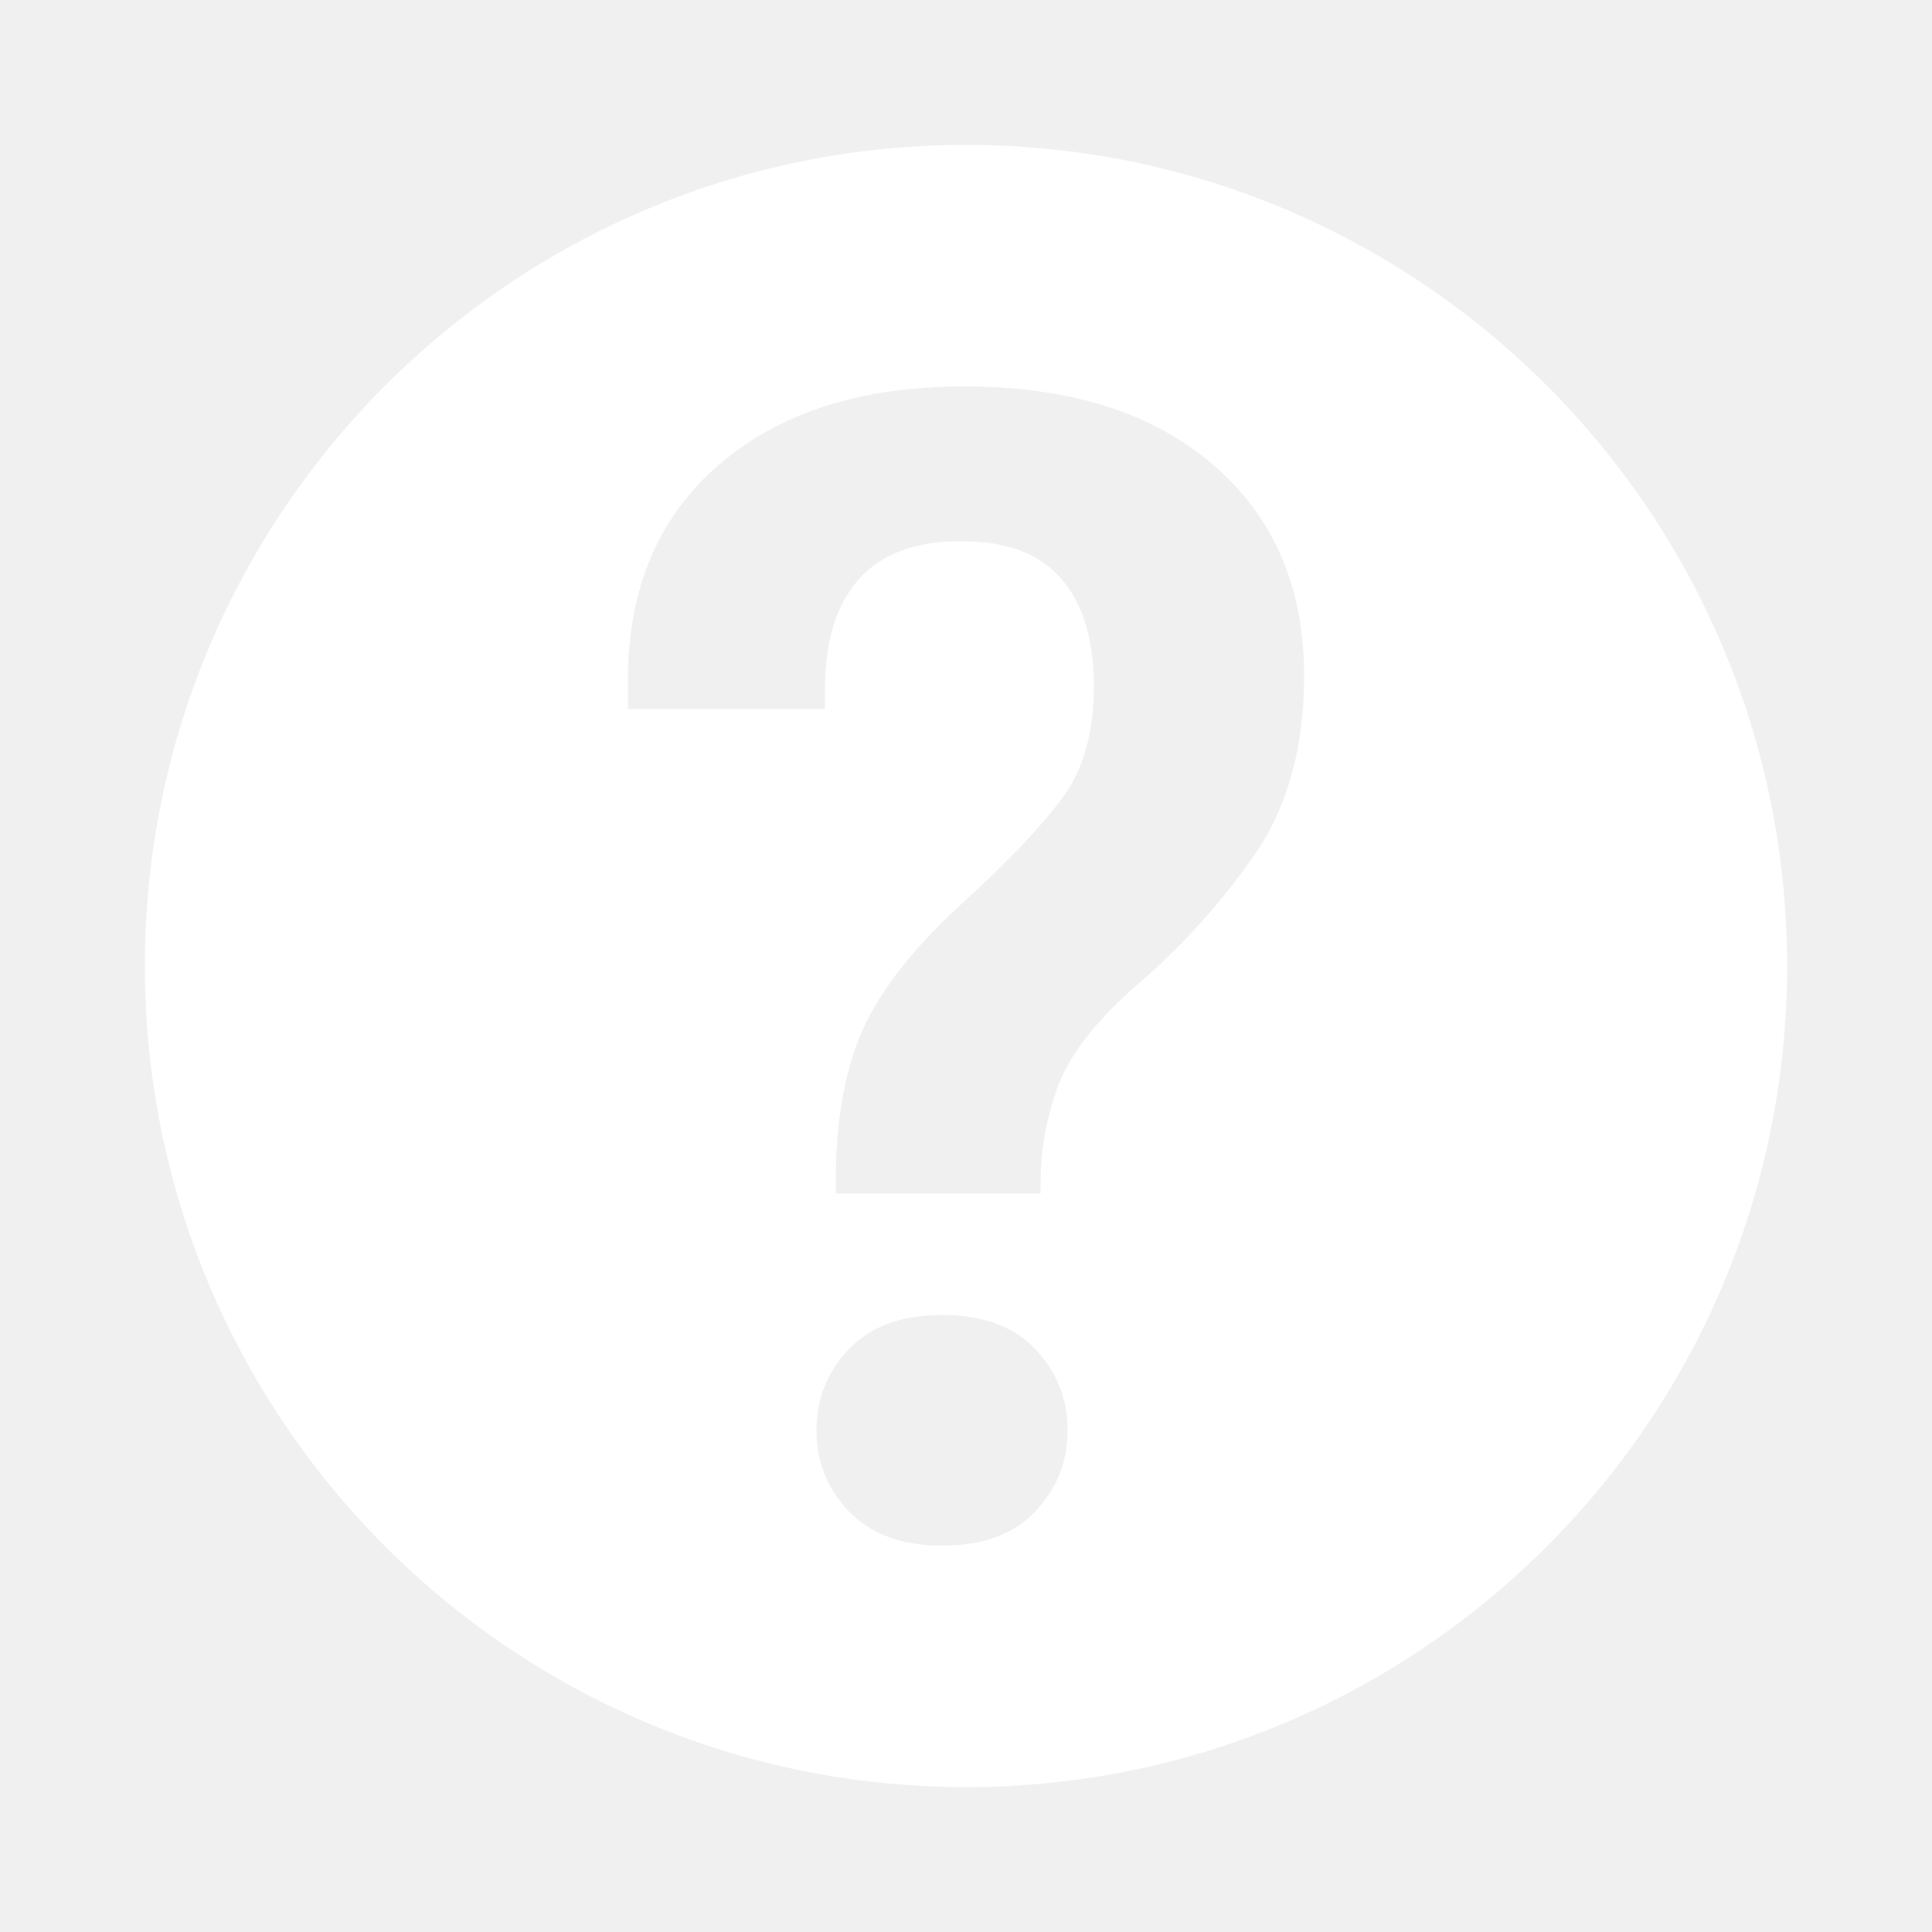
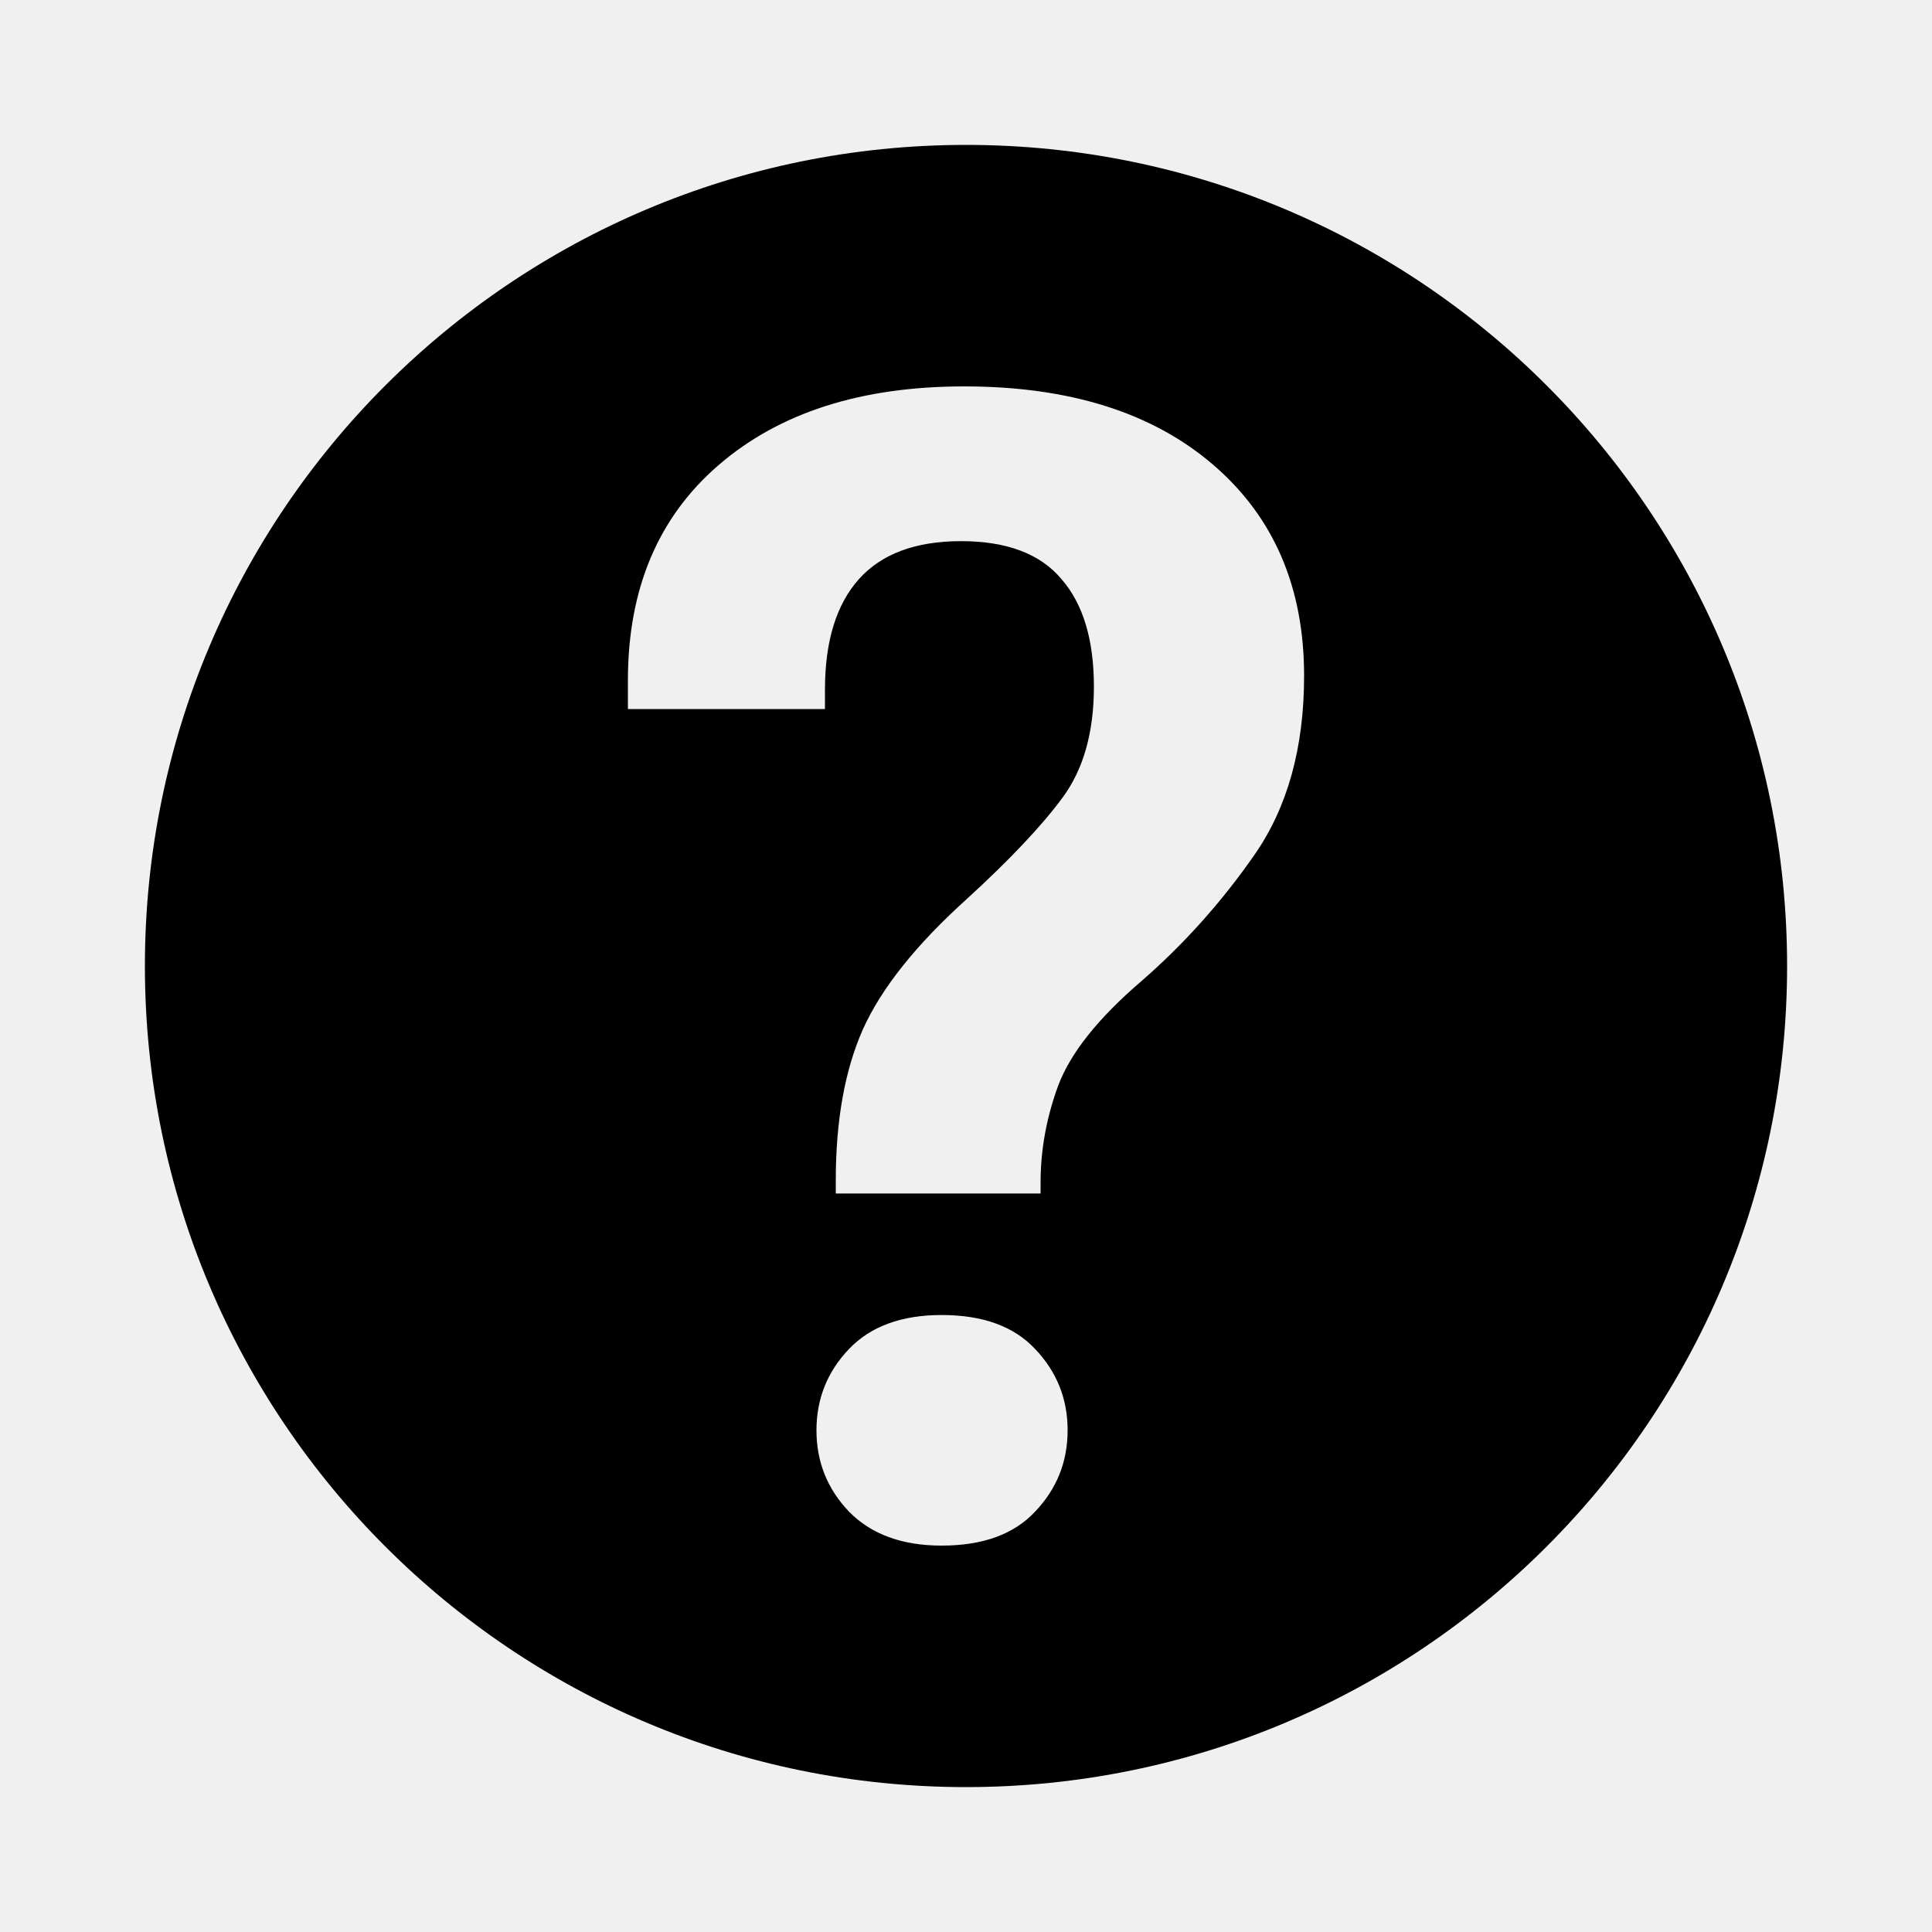
<svg xmlns="http://www.w3.org/2000/svg" width="40" height="40" viewBox="0 0 40 40" fill="none">
-   <path d="M20 3C29.389 3 37 10.611 37 20C37 29.389 29.389 37 20 37C10.611 37 3 29.389 3 20C3 10.611 10.611 3 20 3ZM19.496 27.226C18.664 27.226 18.024 27.461 17.576 27.931C17.128 28.401 16.904 28.962 16.904 29.613C16.904 30.265 17.128 30.825 17.576 31.295C18.035 31.765 18.675 32 19.496 32C20.349 32 20.994 31.765 21.432 31.295C21.88 30.825 22.103 30.265 22.104 29.613C22.104 28.962 21.88 28.401 21.432 27.931C20.994 27.461 20.349 27.226 19.496 27.226ZM19.96 8C17.827 8 16.131 8.544 14.872 9.634C13.624 10.713 13 12.197 13 14.088V14.681H17.08V14.28C17.08 13.276 17.315 12.513 17.784 11.989C18.253 11.466 18.958 11.204 19.896 11.204C20.845 11.204 21.538 11.466 21.976 11.989C22.424 12.502 22.648 13.244 22.648 14.216C22.648 15.166 22.43 15.936 21.992 16.523C21.566 17.1 20.91 17.795 20.024 18.606C18.968 19.557 18.248 20.459 17.864 21.314C17.491 22.157 17.304 23.199 17.304 24.438V24.71H21.544V24.486C21.544 23.803 21.667 23.13 21.912 22.468C22.168 21.795 22.739 21.079 23.624 20.32C24.509 19.551 25.293 18.676 25.976 17.693C26.658 16.711 27 15.477 27 13.992C27 12.155 26.371 10.697 25.112 9.618C23.854 8.539 22.136 8 19.96 8Z" fill="white" />
+   <path d="M20 3C29.389 3 37 10.611 37 20C37 29.389 29.389 37 20 37C10.611 37 3 29.389 3 20C3 10.611 10.611 3 20 3ZM19.496 27.226C18.664 27.226 18.024 27.461 17.576 27.931C17.128 28.401 16.904 28.962 16.904 29.613C16.904 30.265 17.128 30.825 17.576 31.295C18.035 31.765 18.675 32 19.496 32C20.349 32 20.994 31.765 21.432 31.295C21.88 30.825 22.103 30.265 22.104 29.613C22.104 28.962 21.88 28.401 21.432 27.931C20.994 27.461 20.349 27.226 19.496 27.226ZM19.96 8C17.827 8 16.131 8.544 14.872 9.634C13.624 10.713 13 12.197 13 14.088V14.681H17.08V14.28C17.08 13.276 17.315 12.513 17.784 11.989C18.253 11.466 18.958 11.204 19.896 11.204C20.845 11.204 21.538 11.466 21.976 11.989C22.424 12.502 22.648 13.244 22.648 14.216C22.648 15.166 22.43 15.936 21.992 16.523C21.566 17.1 20.91 17.795 20.024 18.606C18.968 19.557 18.248 20.459 17.864 21.314C17.491 22.157 17.304 23.199 17.304 24.438V24.71H21.544V24.486C21.544 23.803 21.667 23.13 21.912 22.468C22.168 21.795 22.739 21.079 23.624 20.32C24.509 19.551 25.293 18.676 25.976 17.693C26.658 16.711 27 15.477 27 13.992C27 12.155 26.371 10.697 25.112 9.618C23.854 8.539 22.136 8 19.96 8Z" fill="currentColor" />
</svg>
